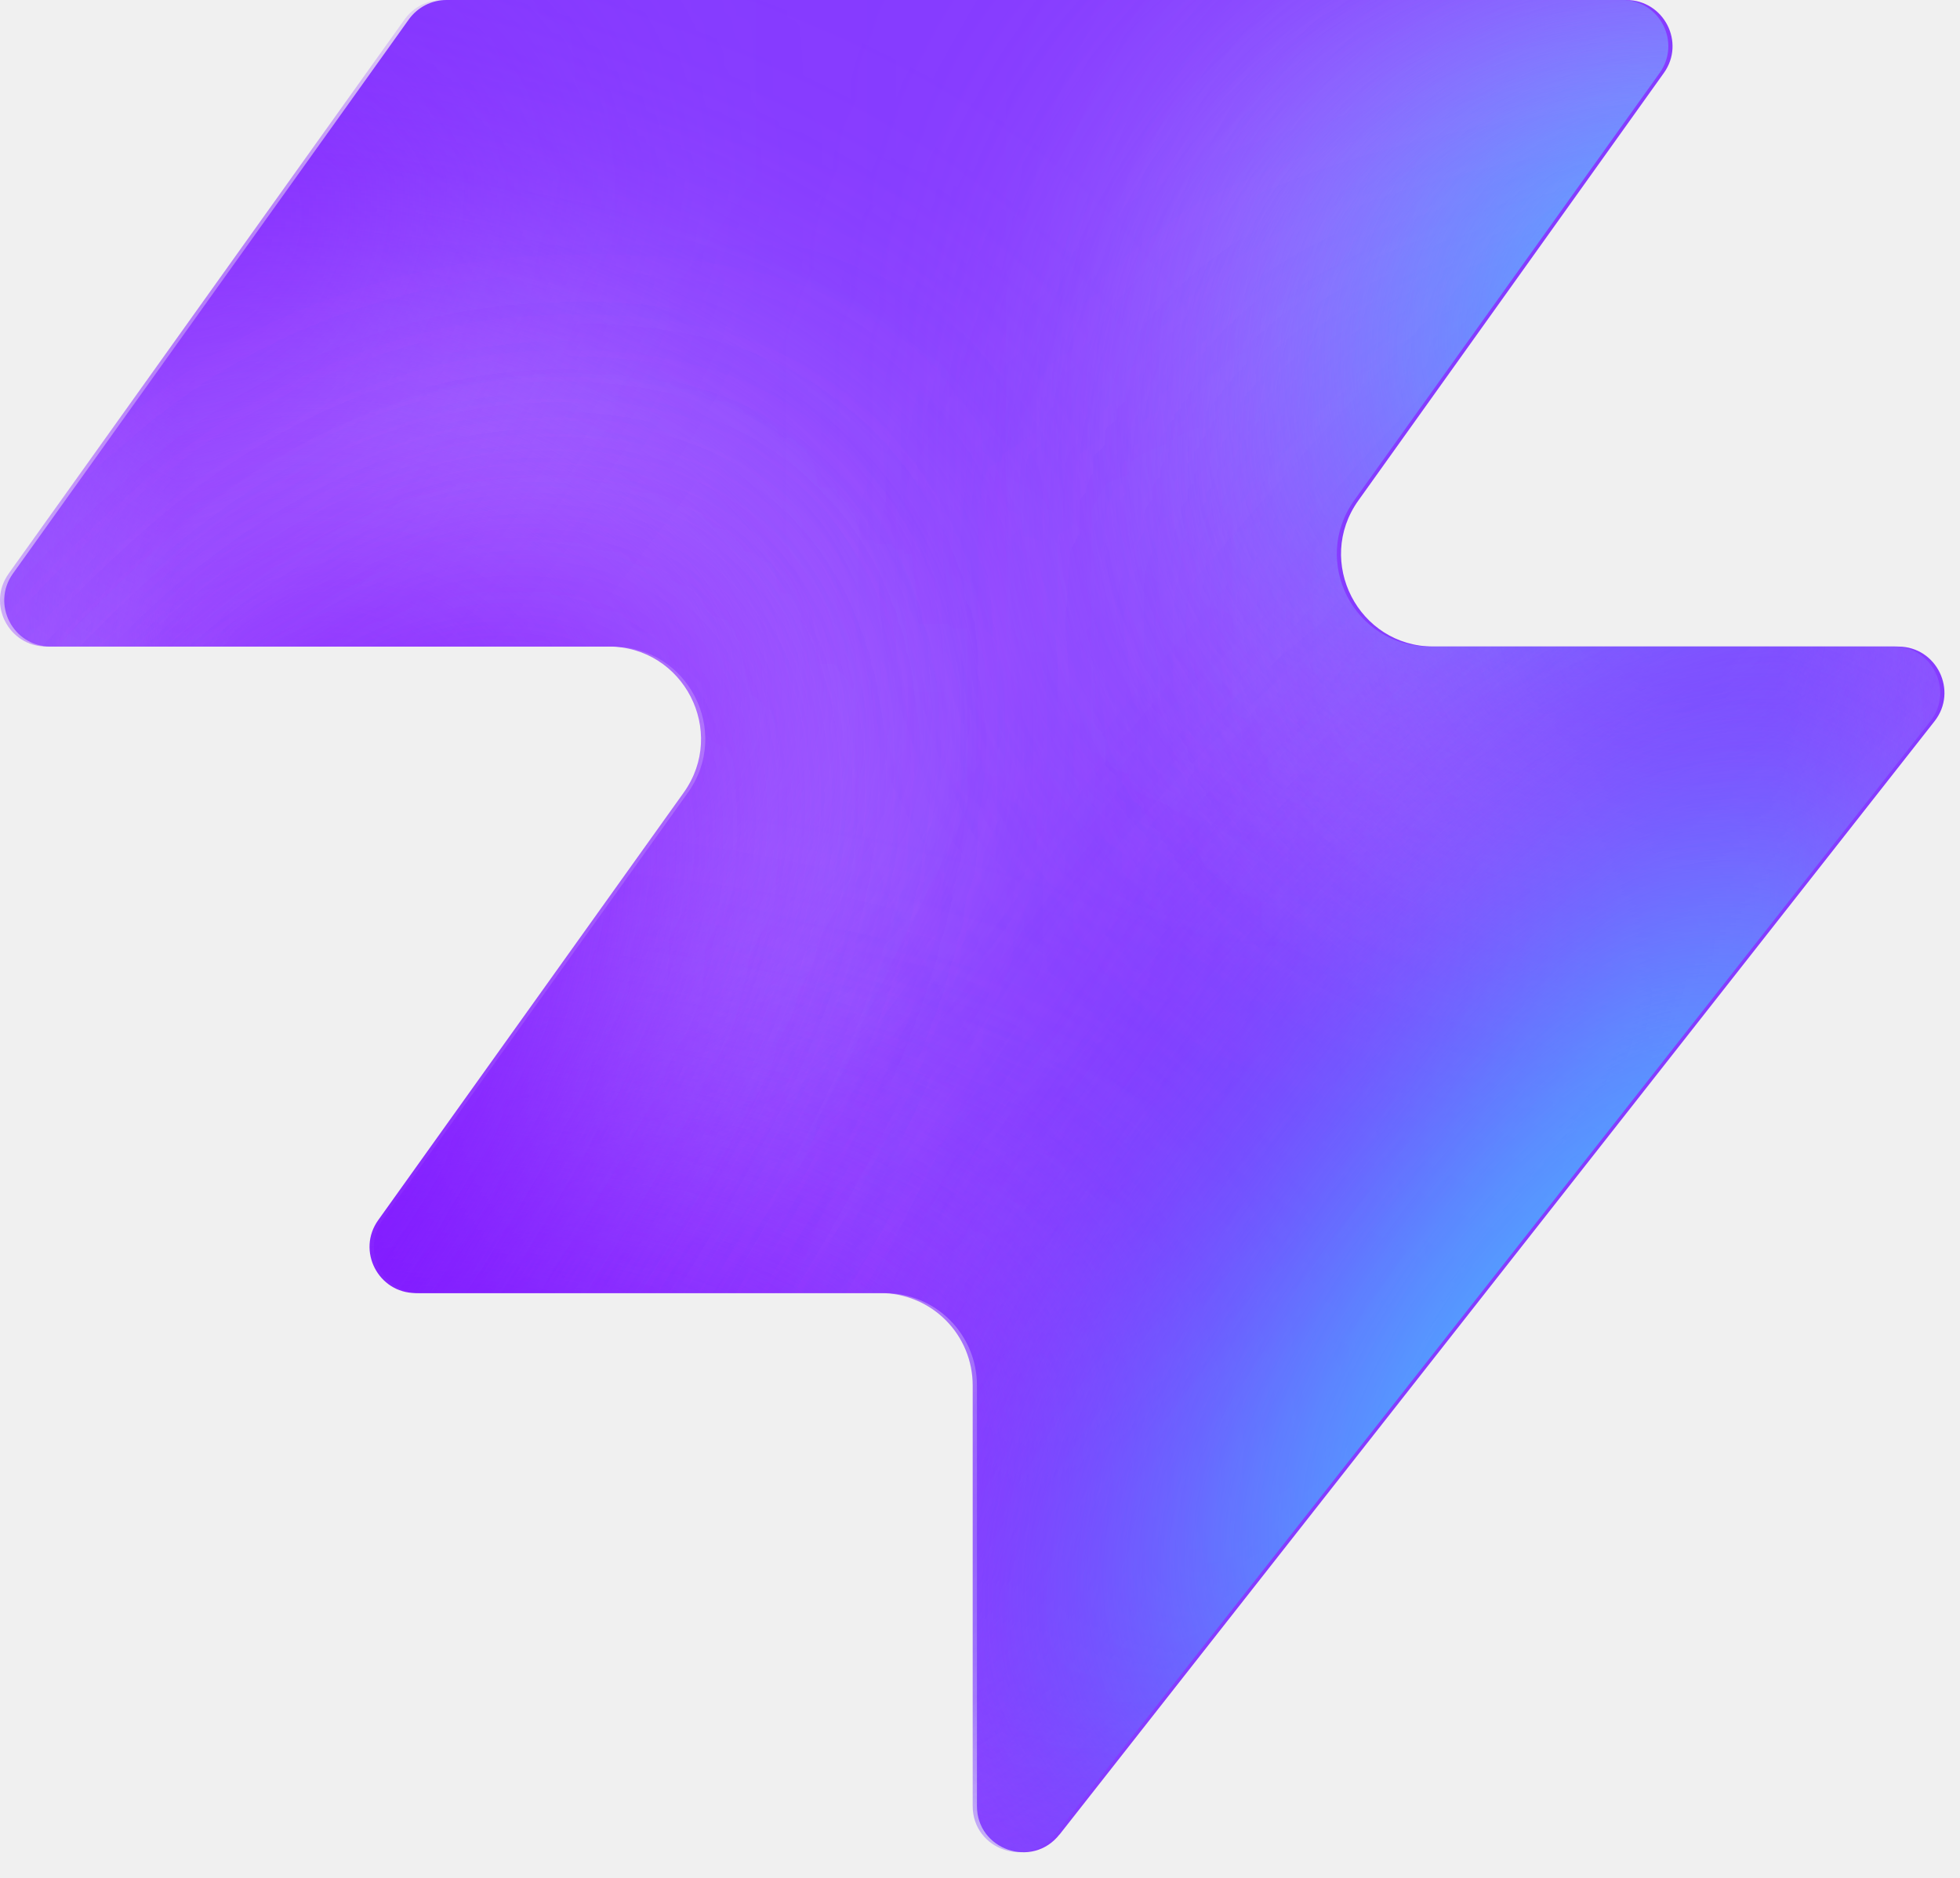
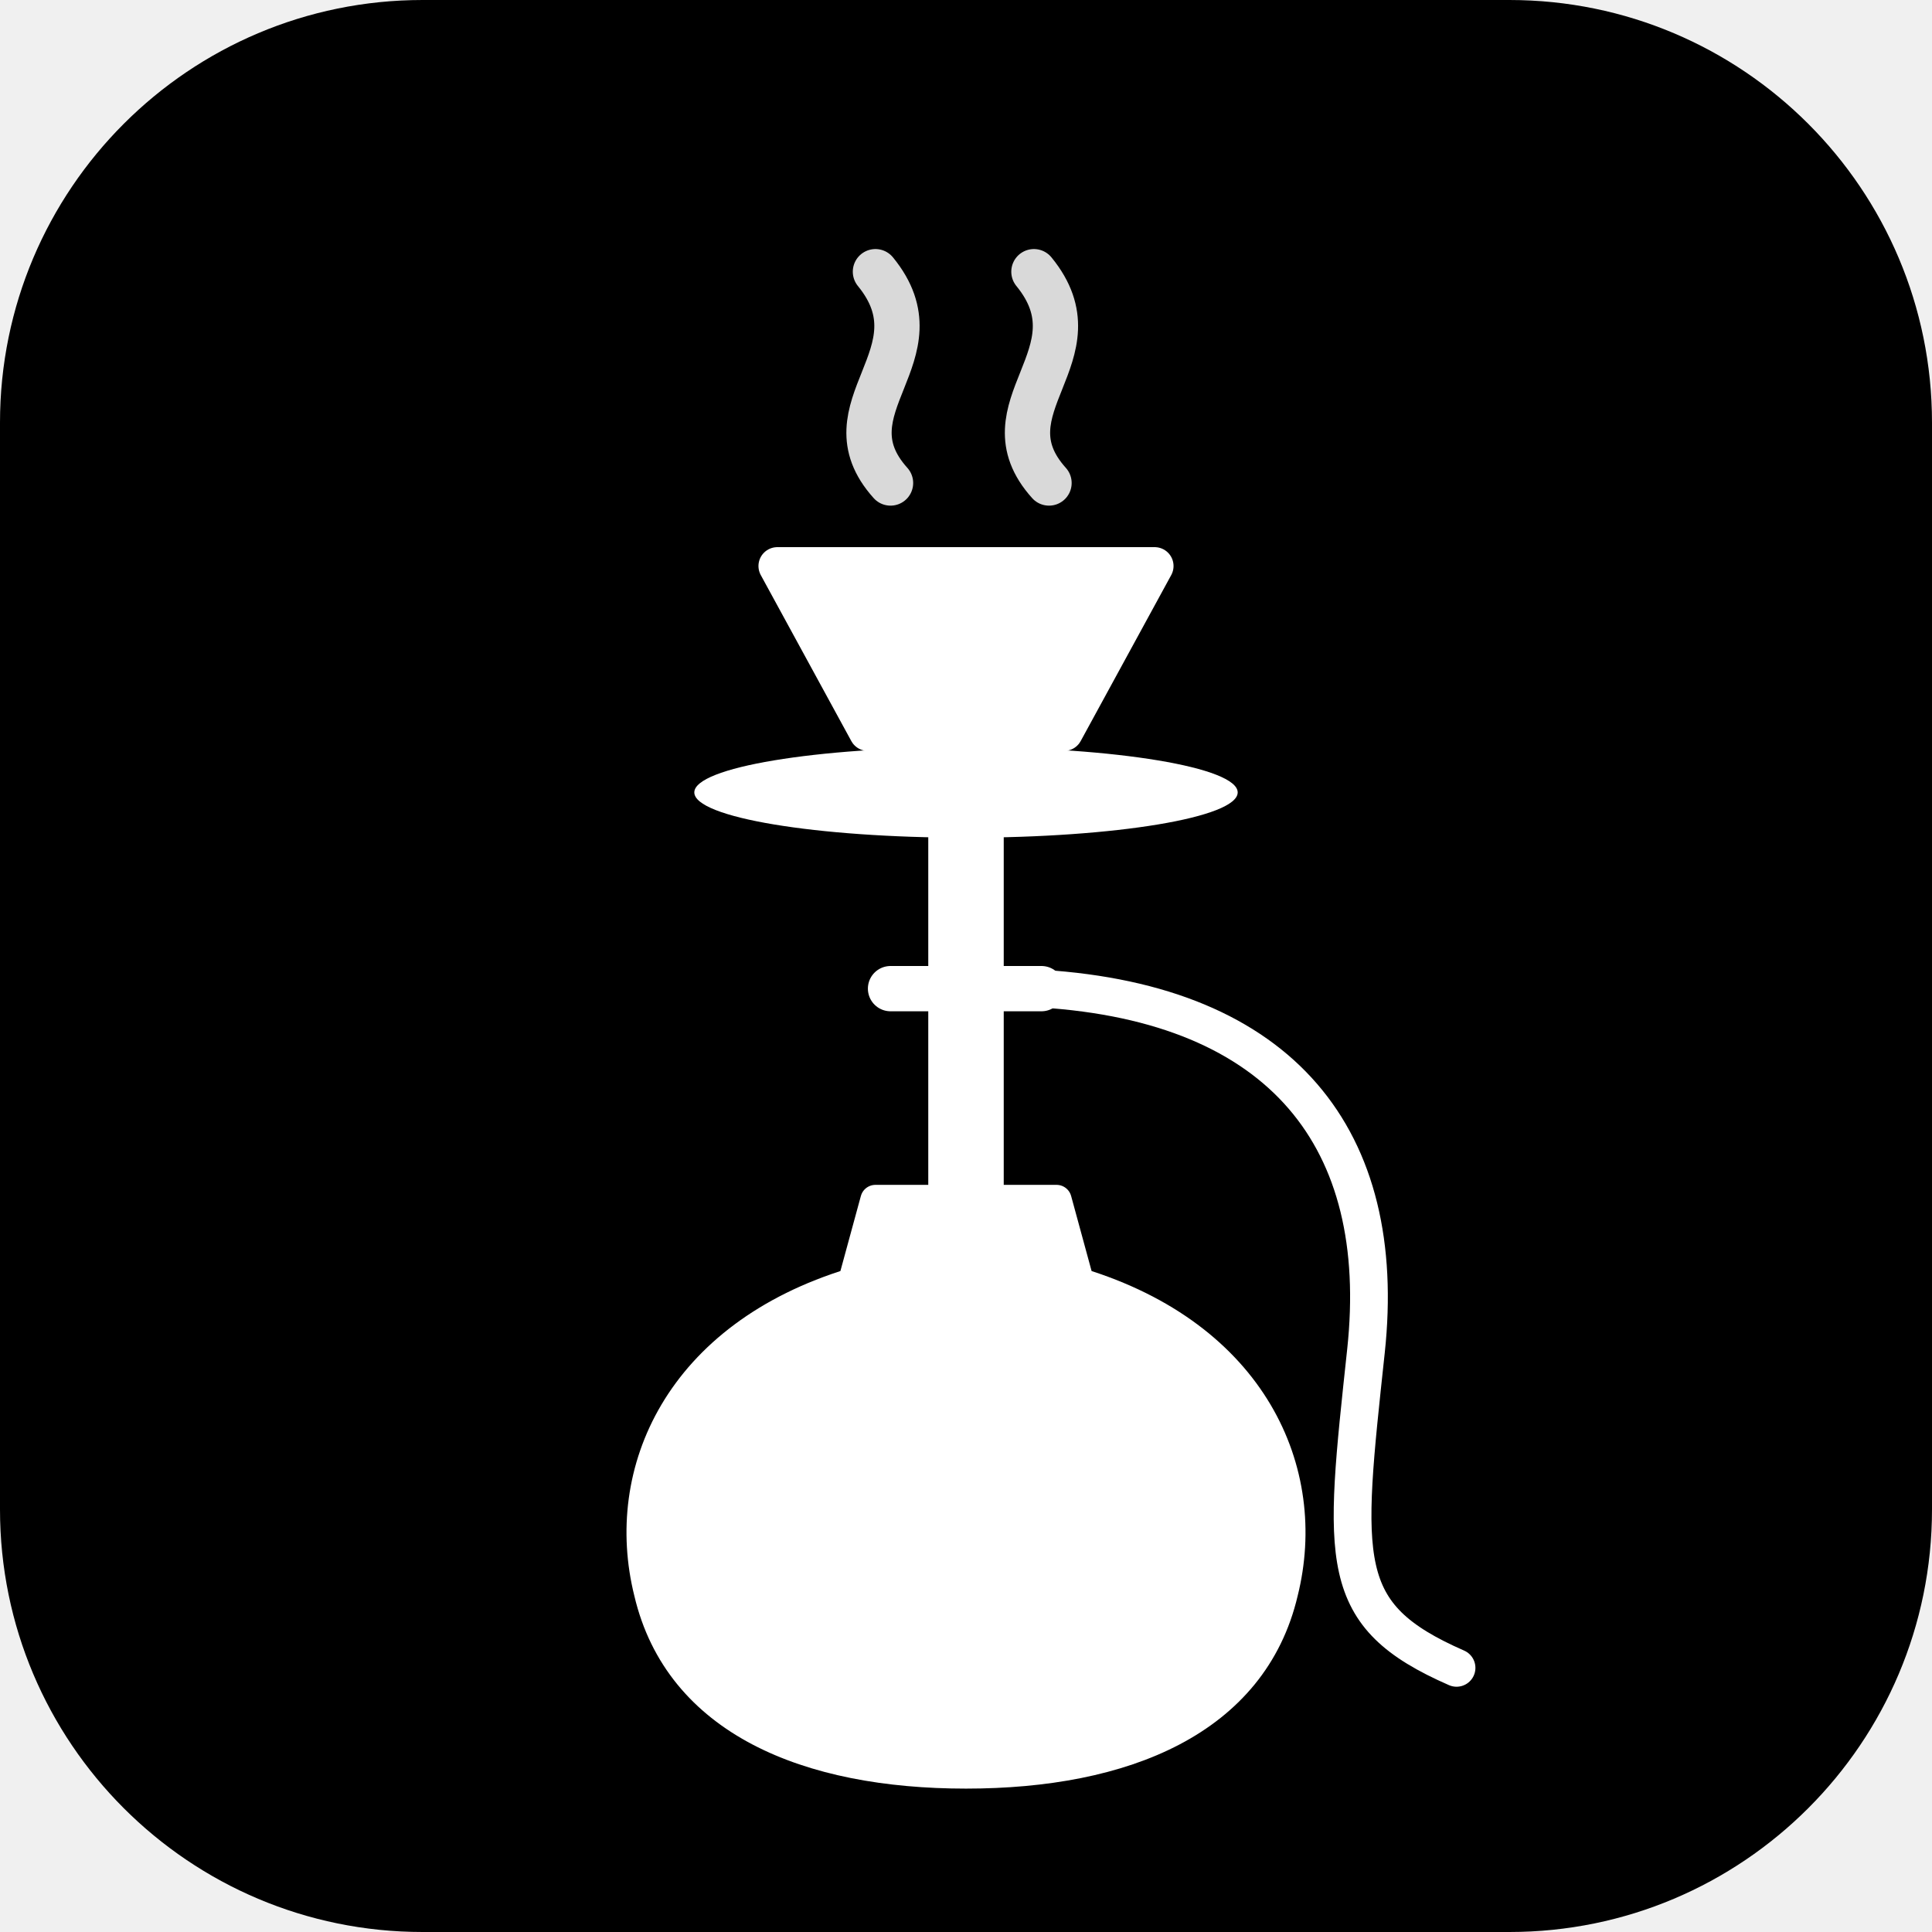
- <svg xmlns="http://www.w3.org/2000/svg" width="48" height="46" fill="none" viewBox="0 0 48 46">
-   <path fill="#863bff" d="M25.946 44.938c-.664.845-2.021.375-2.021-.698V33.937a2.26 2.26 0 0 0-2.262-2.262H10.287c-.92 0-1.456-1.04-.92-1.788l7.48-10.471c1.07-1.497 0-3.578-1.842-3.578H1.237c-.92 0-1.456-1.04-.92-1.788L10.013.474c.214-.297.556-.474.92-.474h28.894c.92 0 1.456 1.04.92 1.788l-7.48 10.471c-1.07 1.498 0 3.579 1.842 3.579h11.377c.943 0 1.473 1.088.89 1.83L25.947 44.94z" style="fill:#863bff;fill:color(display-p3 .525 .23 1);fill-opacity:1" />
-   <mask id="a" width="48" height="46" x="0" y="0" maskUnits="userSpaceOnUse" style="mask-type:alpha">
-     <path fill="#000" d="M25.842 44.938c-.664.844-2.021.375-2.021-.698V33.937a2.26 2.26 0 0 0-2.262-2.262H10.183c-.92 0-1.456-1.04-.92-1.788l7.48-10.471c1.07-1.498 0-3.579-1.842-3.579H1.133c-.92 0-1.456-1.04-.92-1.787L9.91.473c.214-.297.556-.474.92-.474h28.894c.92 0 1.456 1.04.92 1.788l-7.48 10.471c-1.07 1.498 0 3.578 1.842 3.578h11.377c.943 0 1.473 1.088.89 1.832L25.843 44.94z" style="fill:#000;fill-opacity:1" />
-   </mask>
-   <g mask="url(#a)">
-     <g filter="url(#b)">
-       <ellipse cx="5.508" cy="14.704" fill="#ede6ff" rx="5.508" ry="14.704" style="fill:#ede6ff;fill:color(display-p3 .927 .903 1);fill-opacity:1" transform="matrix(.00324 1 1 -.00324 -4.47 31.516)" />
-     </g>
-     <g filter="url(#c)">
-       <ellipse cx="10.399" cy="29.851" fill="#ede6ff" rx="10.399" ry="29.851" style="fill:#ede6ff;fill:color(display-p3 .927 .903 1);fill-opacity:1" transform="matrix(.00324 1 1 -.00324 -39.328 7.883)" />
-     </g>
-     <g filter="url(#d)">
-       <ellipse cx="5.508" cy="30.487" fill="#7e14ff" rx="5.508" ry="30.487" style="fill:#7e14ff;fill:color(display-p3 .492 .077 1);fill-opacity:1" transform="rotate(89.814 -25.913 -14.639)scale(1 -1)" />
-     </g>
-     <g filter="url(#e)">
-       <ellipse cx="5.508" cy="30.599" fill="#7e14ff" rx="5.508" ry="30.599" style="fill:#7e14ff;fill:color(display-p3 .492 .077 1);fill-opacity:1" transform="rotate(89.814 -32.644 -3.334)scale(1 -1)" />
-     </g>
-     <g filter="url(#f)">
-       <ellipse cx="5.508" cy="30.599" fill="#7e14ff" rx="5.508" ry="30.599" style="fill:#7e14ff;fill:color(display-p3 .492 .077 1);fill-opacity:1" transform="matrix(.00324 1 1 -.00324 -34.34 30.47)" />
-     </g>
-     <g filter="url(#g)">
-       <ellipse cx="14.072" cy="22.078" fill="#ede6ff" rx="14.072" ry="22.078" style="fill:#ede6ff;fill:color(display-p3 .927 .903 1);fill-opacity:1" transform="rotate(93.35 24.506 48.493)scale(-1 1)" />
-     </g>
-     <g filter="url(#h)">
-       <ellipse cx="3.47" cy="21.501" fill="#7e14ff" rx="3.47" ry="21.501" style="fill:#7e14ff;fill:color(display-p3 .492 .077 1);fill-opacity:1" transform="rotate(89.009 28.708 47.59)scale(-1 1)" />
-     </g>
-     <g filter="url(#i)">
-       <ellipse cx="3.47" cy="21.501" fill="#7e14ff" rx="3.47" ry="21.501" style="fill:#7e14ff;fill:color(display-p3 .492 .077 1);fill-opacity:1" transform="rotate(89.009 28.708 47.59)scale(-1 1)" />
-     </g>
-     <g filter="url(#j)">
-       <ellipse cx=".387" cy="8.972" fill="#7e14ff" rx="4.407" ry="29.108" style="fill:#7e14ff;fill:color(display-p3 .492 .077 1);fill-opacity:1" transform="rotate(39.51 .387 8.972)" />
-     </g>
-     <g filter="url(#k)">
-       <ellipse cx="47.523" cy="-6.092" fill="#7e14ff" rx="4.407" ry="29.108" style="fill:#7e14ff;fill:color(display-p3 .492 .077 1);fill-opacity:1" transform="rotate(37.892 47.523 -6.092)" />
-     </g>
-     <g filter="url(#l)">
-       <ellipse cx="41.412" cy="6.333" fill="#47bfff" rx="5.971" ry="9.665" style="fill:#47bfff;fill:color(display-p3 .28 .748 1);fill-opacity:1" transform="rotate(37.892 41.412 6.333)" />
-     </g>
-     <g filter="url(#m)">
-       <ellipse cx="-1.879" cy="38.332" fill="#7e14ff" rx="4.407" ry="29.108" style="fill:#7e14ff;fill:color(display-p3 .492 .077 1);fill-opacity:1" transform="rotate(37.892 -1.88 38.332)" />
-     </g>
-     <g filter="url(#n)">
-       <ellipse cx="-1.879" cy="38.332" fill="#7e14ff" rx="4.407" ry="29.108" style="fill:#7e14ff;fill:color(display-p3 .492 .077 1);fill-opacity:1" transform="rotate(37.892 -1.88 38.332)" />
-     </g>
-     <g filter="url(#o)">
-       <ellipse cx="35.651" cy="29.907" fill="#7e14ff" rx="4.407" ry="29.108" style="fill:#7e14ff;fill:color(display-p3 .492 .077 1);fill-opacity:1" transform="rotate(37.892 35.651 29.907)" />
-     </g>
-     <g filter="url(#p)">
-       <ellipse cx="38.418" cy="32.4" fill="#47bfff" rx="5.971" ry="15.297" style="fill:#47bfff;fill:color(display-p3 .28 .748 1);fill-opacity:1" transform="rotate(37.892 38.418 32.4)" />
+ <svg xmlns="http://www.w3.org/2000/svg" viewBox="0 0 512 512">
+   <rect width="512" height="512" rx="112" fill="#000" />
+   <g transform="translate(256 270) scale(1) translate(-256 -270)">
+     <g fill="none" stroke="#fff" stroke-linecap="round" stroke-linejoin="round">
+       <path d="M236 128c-18-20 14-34-4-56" stroke-width="12" opacity=".85" />
+       <path d="M278 128c-18-20 14-34-4-56" stroke-width="12" opacity=".85" />
+       <path d="M206 150h100l-24 44h-52z" fill="#fff" stroke-width="10" />
+       <ellipse cx="256" cy="210" rx="72" ry="12" fill="#fff" stroke="none" />
+       <path d="M256 222v96" stroke-width="20" />
+       <path d="M236 262h40" stroke-width="12" />
+       <path d="M276 262c64 4 92 40 86 96s-8 70 24 84" stroke-width="10" />
+       <path d="M232 318h48l6 22c46 14 62 50 54 82-8 34-42 48-84 48s-76-14-84-48c-8-32 8-68 54-82z" fill="#fff" stroke-width="8" />
    </g>
  </g>
-   <defs>
-     <filter id="b" width="60.045" height="41.654" x="-19.77" y="16.149" color-interpolation-filters="sRGB" filterUnits="userSpaceOnUse">
-       <feFlood flood-opacity="0" result="BackgroundImageFix" />
-       <feBlend in="SourceGraphic" in2="BackgroundImageFix" result="shape" />
-       <feGaussianBlur result="effect1_foregroundBlur_2002_17158" stdDeviation="7.659" />
-     </filter>
-     <filter id="c" width="90.34" height="51.437" x="-54.613" y="-7.533" color-interpolation-filters="sRGB" filterUnits="userSpaceOnUse">
-       <feFlood flood-opacity="0" result="BackgroundImageFix" />
-       <feBlend in="SourceGraphic" in2="BackgroundImageFix" result="shape" />
-       <feGaussianBlur result="effect1_foregroundBlur_2002_17158" stdDeviation="7.659" />
-     </filter>
-     <filter id="d" width="79.355" height="29.4" x="-49.64" y="2.03" color-interpolation-filters="sRGB" filterUnits="userSpaceOnUse">
-       <feFlood flood-opacity="0" result="BackgroundImageFix" />
-       <feBlend in="SourceGraphic" in2="BackgroundImageFix" result="shape" />
-       <feGaussianBlur result="effect1_foregroundBlur_2002_17158" stdDeviation="4.596" />
-     </filter>
-     <filter id="e" width="79.579" height="29.4" x="-45.045" y="20.029" color-interpolation-filters="sRGB" filterUnits="userSpaceOnUse">
-       <feFlood flood-opacity="0" result="BackgroundImageFix" />
-       <feBlend in="SourceGraphic" in2="BackgroundImageFix" result="shape" />
-       <feGaussianBlur result="effect1_foregroundBlur_2002_17158" stdDeviation="4.596" />
-     </filter>
-     <filter id="f" width="79.579" height="29.4" x="-43.513" y="21.178" color-interpolation-filters="sRGB" filterUnits="userSpaceOnUse">
-       <feFlood flood-opacity="0" result="BackgroundImageFix" />
-       <feBlend in="SourceGraphic" in2="BackgroundImageFix" result="shape" />
-       <feGaussianBlur result="effect1_foregroundBlur_2002_17158" stdDeviation="4.596" />
-     </filter>
-     <filter id="g" width="74.749" height="58.852" x="15.756" y="-17.901" color-interpolation-filters="sRGB" filterUnits="userSpaceOnUse">
-       <feFlood flood-opacity="0" result="BackgroundImageFix" />
-       <feBlend in="SourceGraphic" in2="BackgroundImageFix" result="shape" />
-       <feGaussianBlur result="effect1_foregroundBlur_2002_17158" stdDeviation="7.659" />
-     </filter>
-     <filter id="h" width="61.377" height="25.362" x="23.548" y="2.284" color-interpolation-filters="sRGB" filterUnits="userSpaceOnUse">
-       <feFlood flood-opacity="0" result="BackgroundImageFix" />
-       <feBlend in="SourceGraphic" in2="BackgroundImageFix" result="shape" />
-       <feGaussianBlur result="effect1_foregroundBlur_2002_17158" stdDeviation="4.596" />
-     </filter>
-     <filter id="i" width="61.377" height="25.362" x="23.548" y="2.284" color-interpolation-filters="sRGB" filterUnits="userSpaceOnUse">
-       <feFlood flood-opacity="0" result="BackgroundImageFix" />
-       <feBlend in="SourceGraphic" in2="BackgroundImageFix" result="shape" />
-       <feGaussianBlur result="effect1_foregroundBlur_2002_17158" stdDeviation="4.596" />
-     </filter>
-     <filter id="j" width="56.045" height="63.649" x="-27.636" y="-22.853" color-interpolation-filters="sRGB" filterUnits="userSpaceOnUse">
-       <feFlood flood-opacity="0" result="BackgroundImageFix" />
-       <feBlend in="SourceGraphic" in2="BackgroundImageFix" result="shape" />
-       <feGaussianBlur result="effect1_foregroundBlur_2002_17158" stdDeviation="4.596" />
-     </filter>
-     <filter id="k" width="54.814" height="64.646" x="20.116" y="-38.415" color-interpolation-filters="sRGB" filterUnits="userSpaceOnUse">
-       <feFlood flood-opacity="0" result="BackgroundImageFix" />
-       <feBlend in="SourceGraphic" in2="BackgroundImageFix" result="shape" />
-       <feGaussianBlur result="effect1_foregroundBlur_2002_17158" stdDeviation="4.596" />
-     </filter>
-     <filter id="l" width="33.541" height="35.313" x="24.641" y="-11.323" color-interpolation-filters="sRGB" filterUnits="userSpaceOnUse">
-       <feFlood flood-opacity="0" result="BackgroundImageFix" />
-       <feBlend in="SourceGraphic" in2="BackgroundImageFix" result="shape" />
-       <feGaussianBlur result="effect1_foregroundBlur_2002_17158" stdDeviation="4.596" />
-     </filter>
-     <filter id="m" width="54.814" height="64.646" x="-29.286" y="6.009" color-interpolation-filters="sRGB" filterUnits="userSpaceOnUse">
-       <feFlood flood-opacity="0" result="BackgroundImageFix" />
-       <feBlend in="SourceGraphic" in2="BackgroundImageFix" result="shape" />
-       <feGaussianBlur result="effect1_foregroundBlur_2002_17158" stdDeviation="4.596" />
-     </filter>
-     <filter id="n" width="54.814" height="64.646" x="-29.286" y="6.009" color-interpolation-filters="sRGB" filterUnits="userSpaceOnUse">
-       <feFlood flood-opacity="0" result="BackgroundImageFix" />
-       <feBlend in="SourceGraphic" in2="BackgroundImageFix" result="shape" />
-       <feGaussianBlur result="effect1_foregroundBlur_2002_17158" stdDeviation="4.596" />
-     </filter>
-     <filter id="o" width="54.814" height="64.646" x="8.244" y="-2.416" color-interpolation-filters="sRGB" filterUnits="userSpaceOnUse">
-       <feFlood flood-opacity="0" result="BackgroundImageFix" />
-       <feBlend in="SourceGraphic" in2="BackgroundImageFix" result="shape" />
-       <feGaussianBlur result="effect1_foregroundBlur_2002_17158" stdDeviation="4.596" />
-     </filter>
-     <filter id="p" width="39.409" height="43.623" x="18.713" y="10.588" color-interpolation-filters="sRGB" filterUnits="userSpaceOnUse">
-       <feFlood flood-opacity="0" result="BackgroundImageFix" />
-       <feBlend in="SourceGraphic" in2="BackgroundImageFix" result="shape" />
-       <feGaussianBlur result="effect1_foregroundBlur_2002_17158" stdDeviation="4.596" />
-     </filter>
-   </defs>
</svg>
